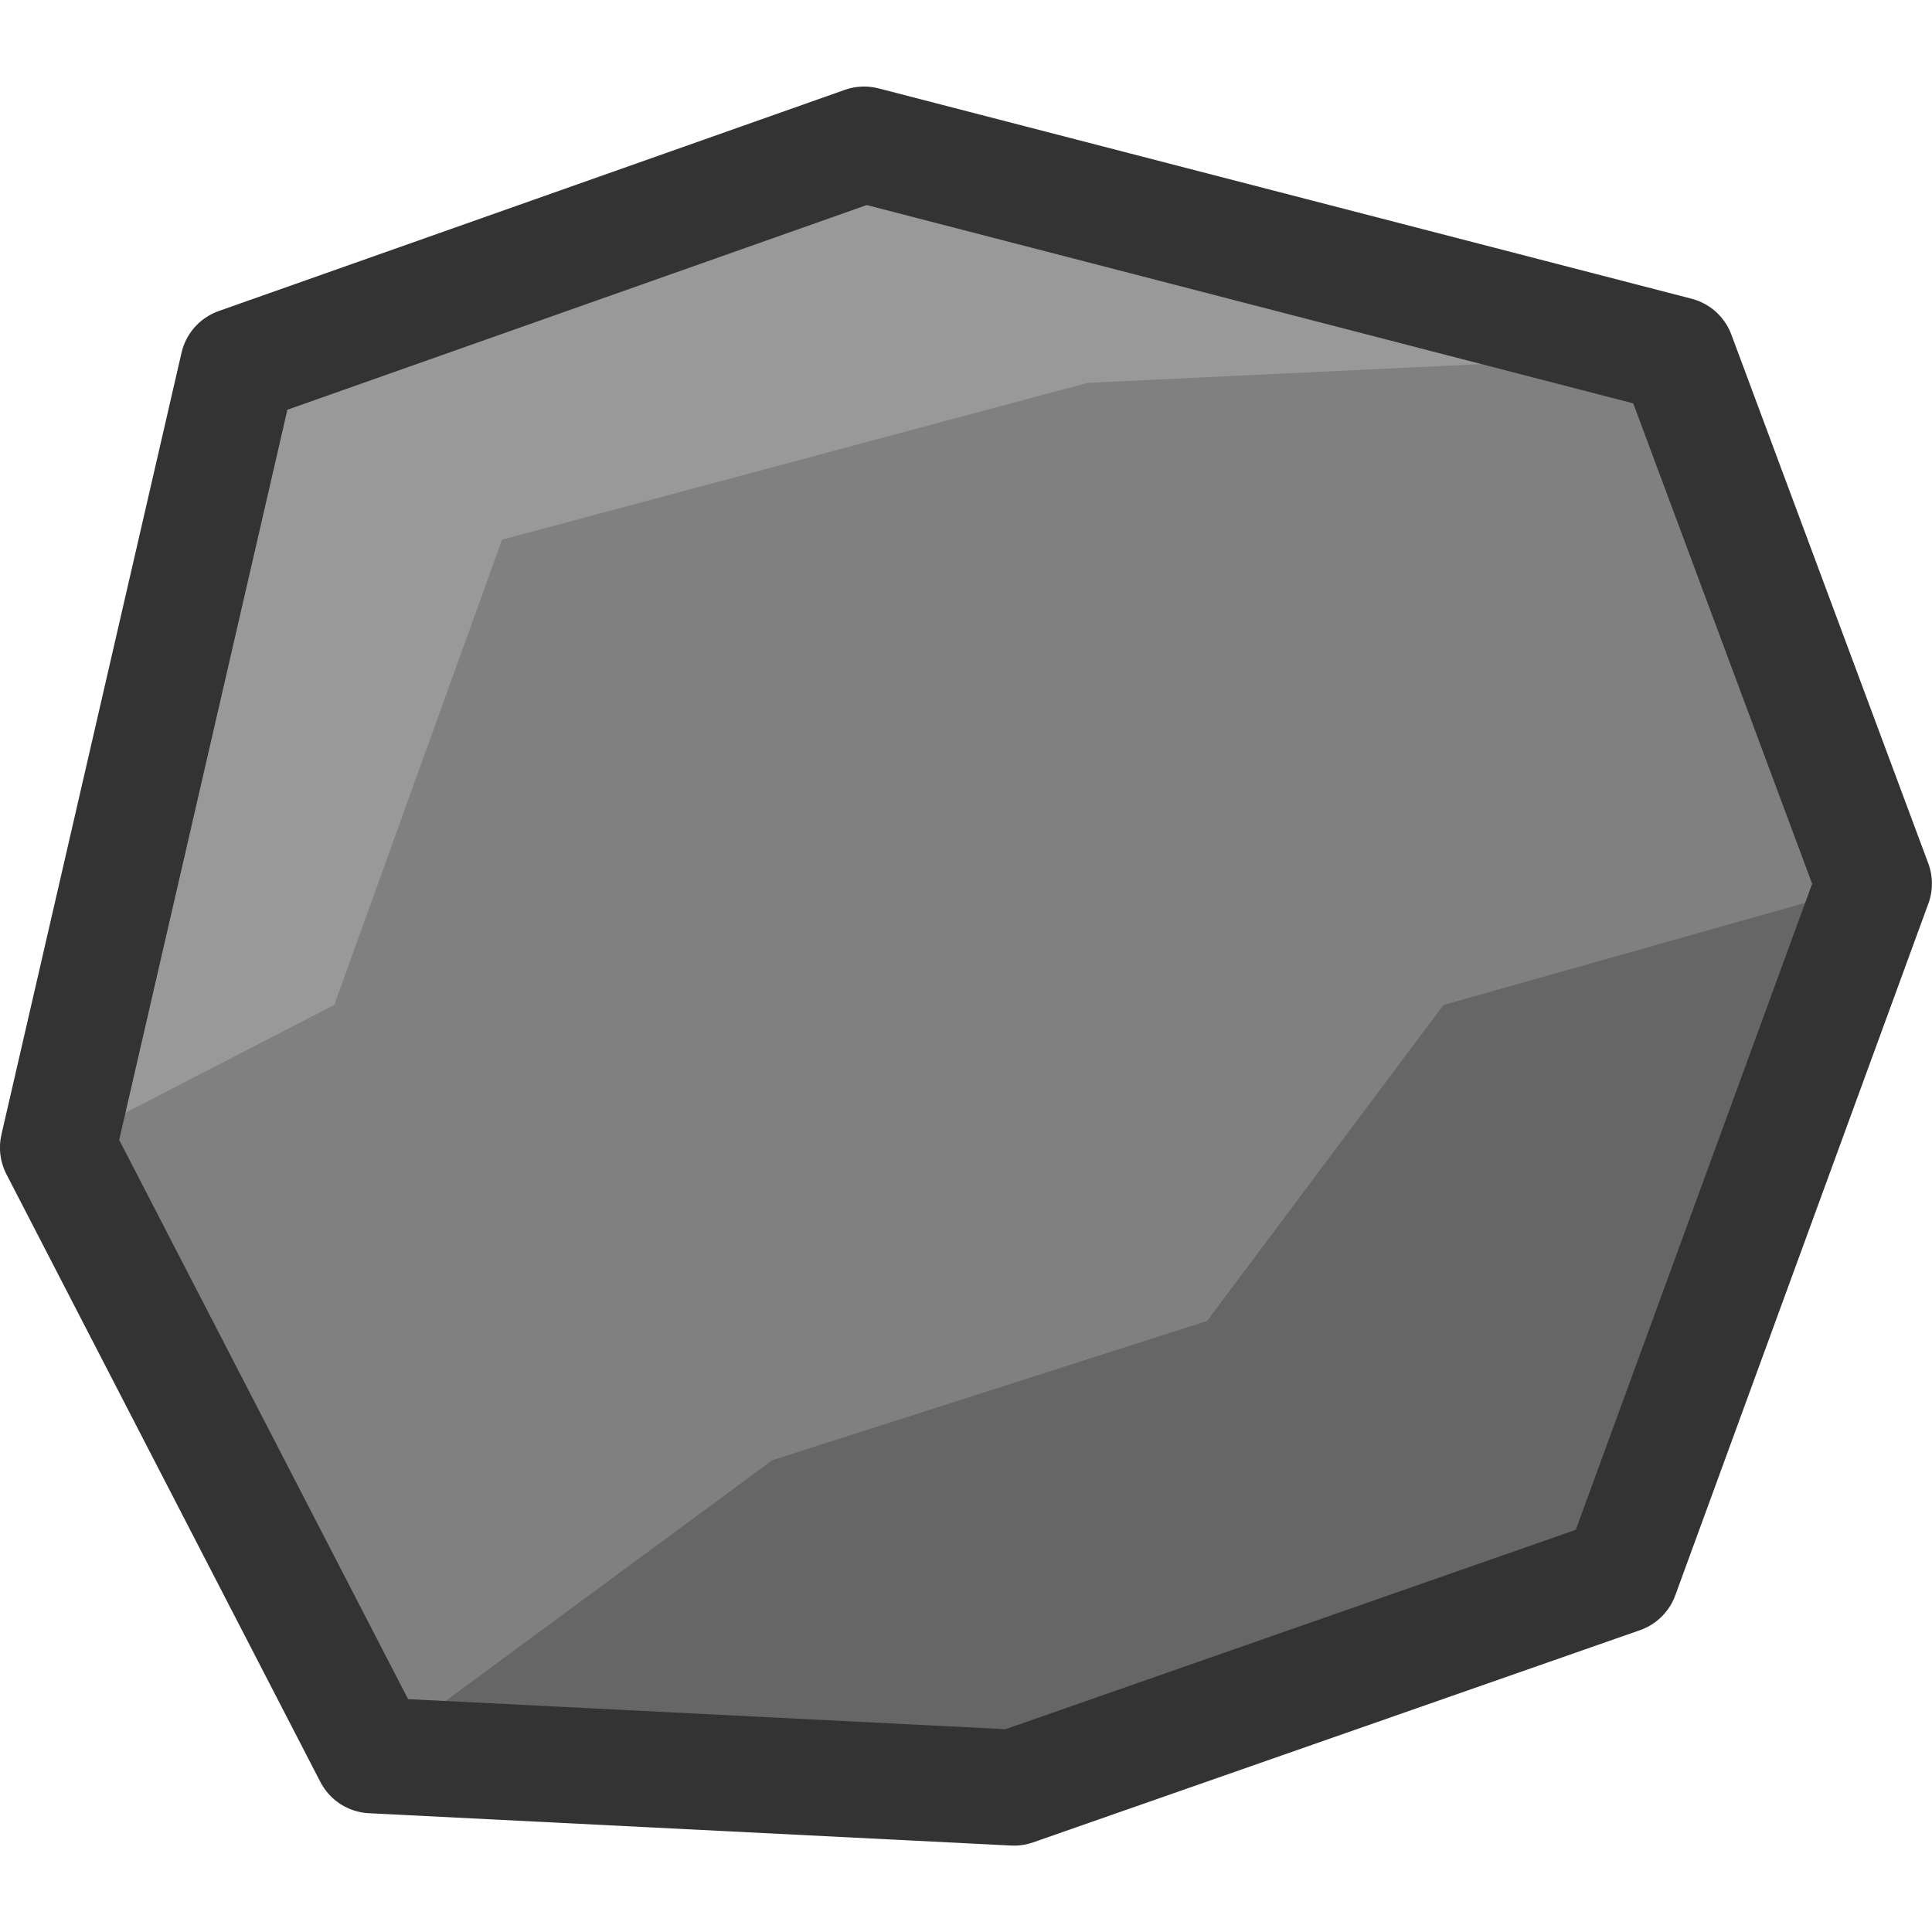
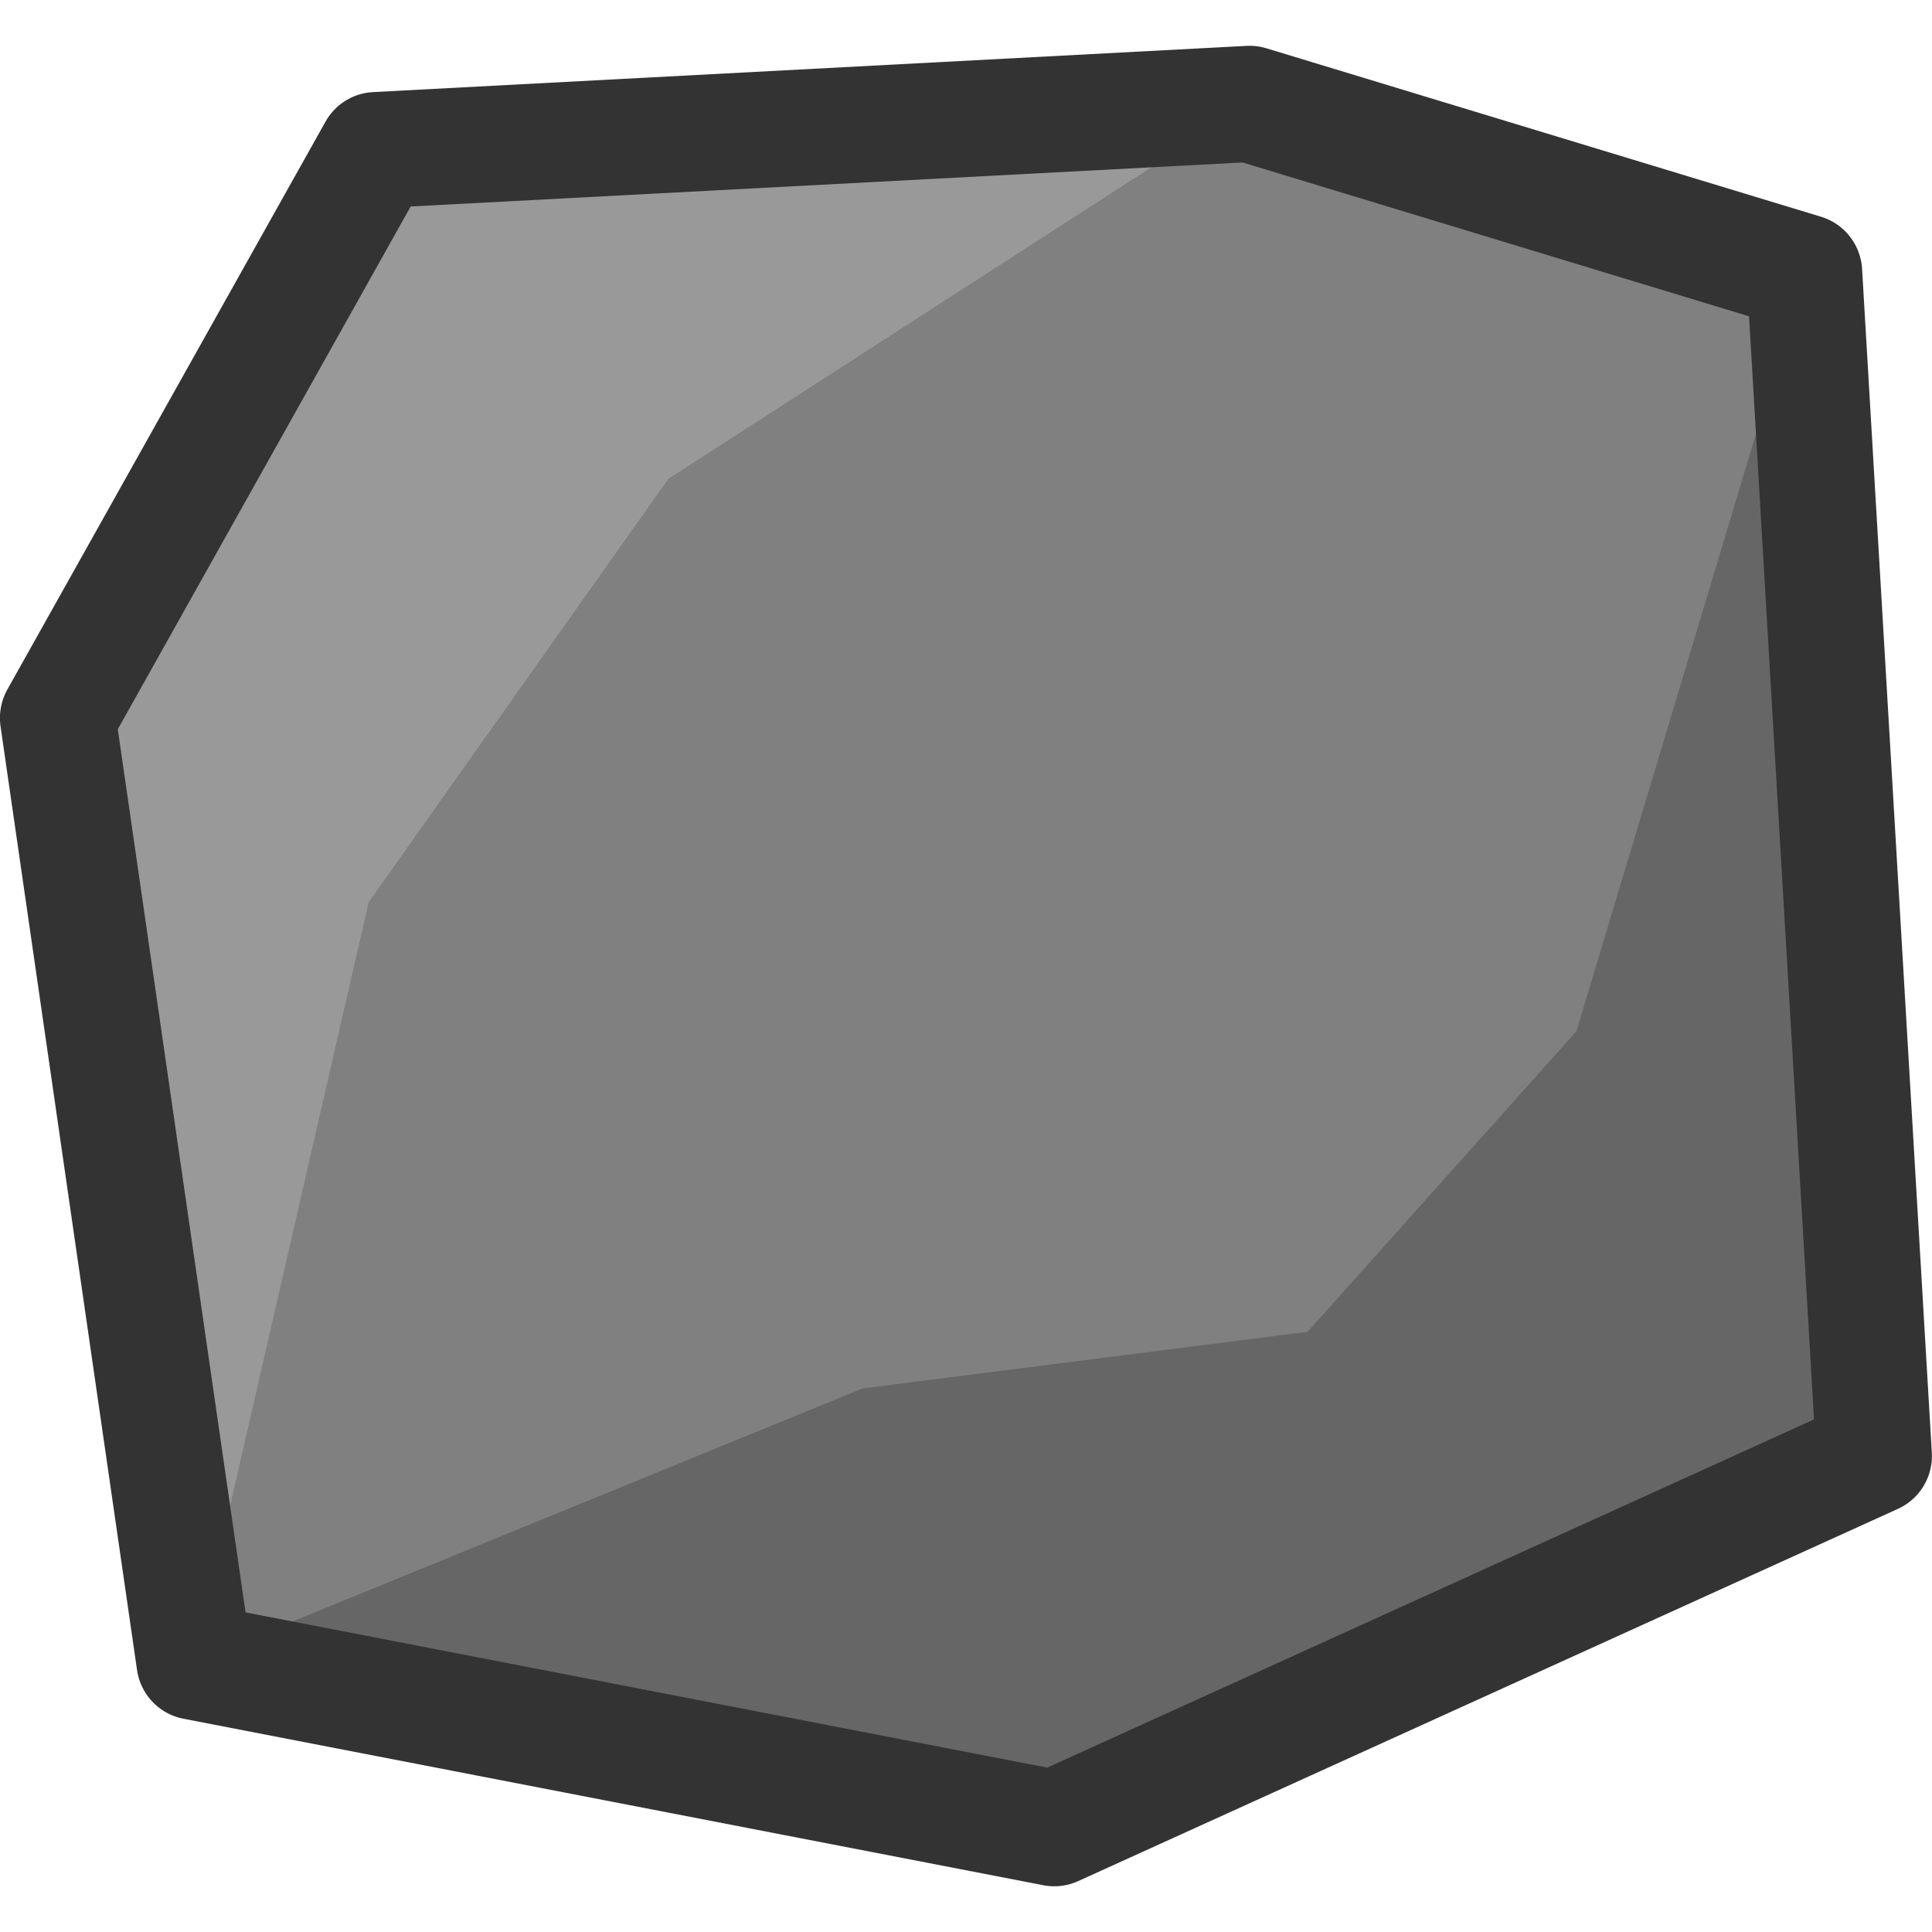
<svg xmlns="http://www.w3.org/2000/svg" width="175" height="175" viewBox="0 0 46.302 46.302" version="1.1" id="svg5">
  <defs id="defs2" />
-   <g id="layer1" transform="matrix(1.75,0,0,1.75,-176.3592,-348.3153)">
-     <g id="g3321" transform="translate(-0.2646437,-0.2409563)">
-       <g id="g2748" transform="matrix(0.9795576,0,0,0.9793506,-15.74854,-5.40823)" style="stroke-width:1.021">
-         <path style="fill:#808080;fill-opacity:1;stroke:none;stroke-width:2.161;stroke-linecap:round;stroke-linejoin:round;stroke-dasharray:none;stroke-opacity:1;paint-order:normal" d="m 124.426,233.548 -4.389,-8.498 2.518,-10.934 8.753,-3.093 11.365,2.941 2.753,7.394 -3.539,9.675 -8.484,2.967 z" id="path2694" />
-         <path id="path2696" style="opacity:1;fill:#666666;fill-opacity:1;stroke:none;stroke-width:2.161;stroke-linecap:round;stroke-linejoin:round;stroke-dasharray:none;stroke-opacity:1;paint-order:normal" d="m 124.426,233.548 8.977,0.45 8.484,-2.967 3.539,-9.675 -6.019,1.7 -3.304,4.418 -6.078,1.947 z" />
-         <path id="path2698" style="opacity:1;fill:#999999;fill-opacity:1;stroke:none;stroke-width:2.161;stroke-linecap:round;stroke-linejoin:round;stroke-dasharray:none;stroke-opacity:1;paint-order:normal" d="m 126.246,216.549 8.186,-2.193 8.243,-0.393 -11.365,-2.941 -8.753,3.093 -2.518,10.934 3.861,-1.994 z" />
-         <path style="fill:none;fill-opacity:1;stroke:#333333;stroke-width:1.621;stroke-linecap:round;stroke-linejoin:round;stroke-dasharray:none;stroke-opacity:1;paint-order:normal" d="m 124.426,233.548 -4.389,-8.498 2.518,-10.934 8.753,-3.093 11.365,2.941 2.753,7.394 -3.539,9.675 -8.484,2.967 z" id="path2700" />
+   <g id="layer1" transform="matrix(1.75,0,0,1.75,-222.6613,-348.3153)">
+     <g id="g3335" transform="translate(-0.2641554,-0.2562914)">
+       <g id="g2742" transform="matrix(1.264722,0,0,1.271319,-83.22969,-69.96123)" style="stroke-width:0.789">
+         <path style="fill:#808080;fill-opacity:1;stroke:none;stroke-width:1.669;stroke-linecap:round;stroke-linejoin:round;stroke-dasharray:none;stroke-opacity:1;paint-order:normal" d="m 168.725,229.691 -1.478,-10.165 3.445,-6.117 9.461,-0.498 6.007,1.815 1.123,12.256 -9.246,4.504 z" id="path2702" />
+         <path id="path2704" style="opacity:1;fill:#666666;fill-opacity:1;stroke:none;stroke-width:1.669;stroke-linecap:round;stroke-linejoin:round;stroke-dasharray:none;stroke-opacity:1;paint-order:normal" d="m 168.725,229.691 9.313,1.794 9.246,-4.504 -0.997,-12.674 -2.596,8.593 -2.911,3.238 -4.819,0.61 z" />
+         <path id="path2706" style="opacity:1;fill:#999999;fill-opacity:1;stroke:none;stroke-width:1.669;stroke-linecap:round;stroke-linejoin:round;stroke-dasharray:none;stroke-opacity:1;paint-order:normal" d="m 180.153,212.91 -9.461,0.498 -3.445,6.117 1.478,10.165 1.888,-8.18 3.245,-4.56 z" />
+         <path style="fill:none;fill-opacity:1;stroke:#333333;stroke-width:1.252;stroke-linecap:round;stroke-linejoin:round;stroke-dasharray:none;stroke-opacity:1;paint-order:normal" d="m 178.037,231.485 -9.313,-1.794 -1.478,-10.165 3.445,-6.117 9.461,-0.498 6.007,1.815 0.755,12.749 z" id="path2708" />
      </g>
-       <rect style="fill:#000000;fill-opacity:0;stroke:none;stroke-width:2.117;stroke-linecap:round;stroke-linejoin:miter;stroke-dasharray:none;stroke-opacity:1;paint-order:normal" id="rect2804-3" width="26.458" height="26.458" x="101.041" y="199.278" />
+       <rect style="fill:#000000;fill-opacity:0;stroke:none;stroke-width:2.117;stroke-linecap:round;stroke-linejoin:miter;stroke-dasharray:none;stroke-opacity:1;paint-order:normal" id="rect2804-5" width="26.458" height="26.458" x="127.499" y="199.294" />
    </g>
  </g>
</svg>
